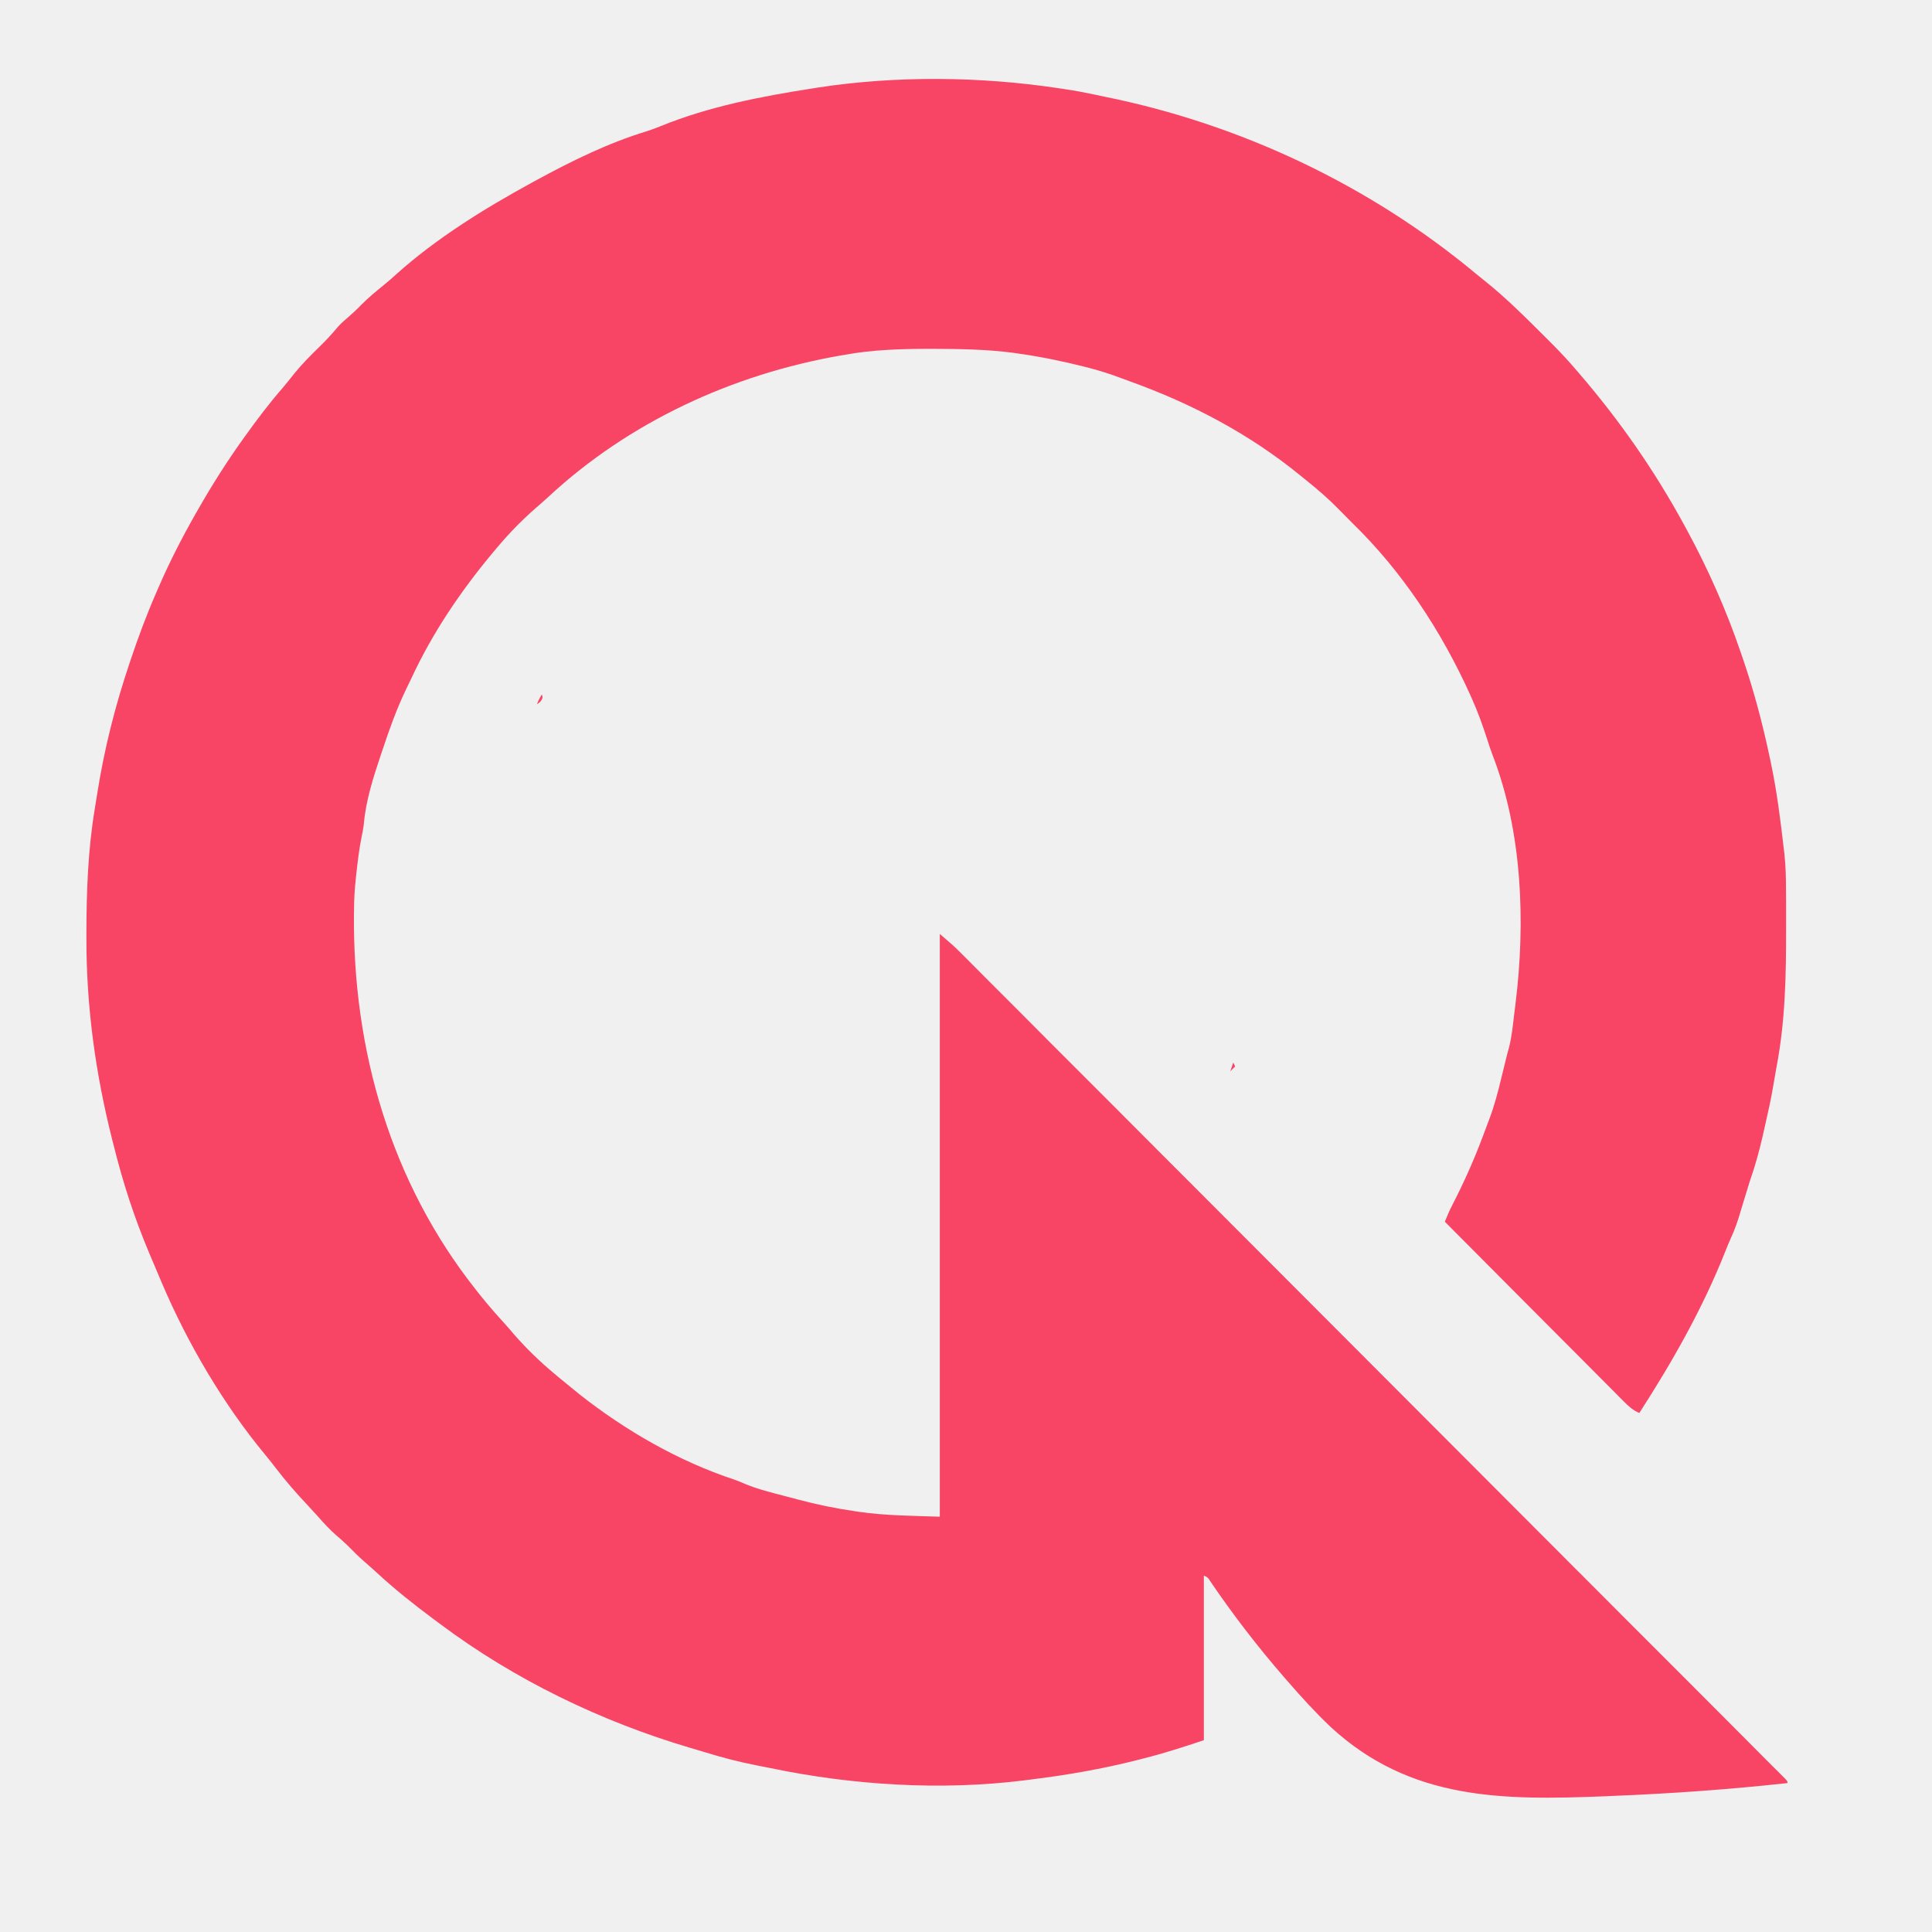
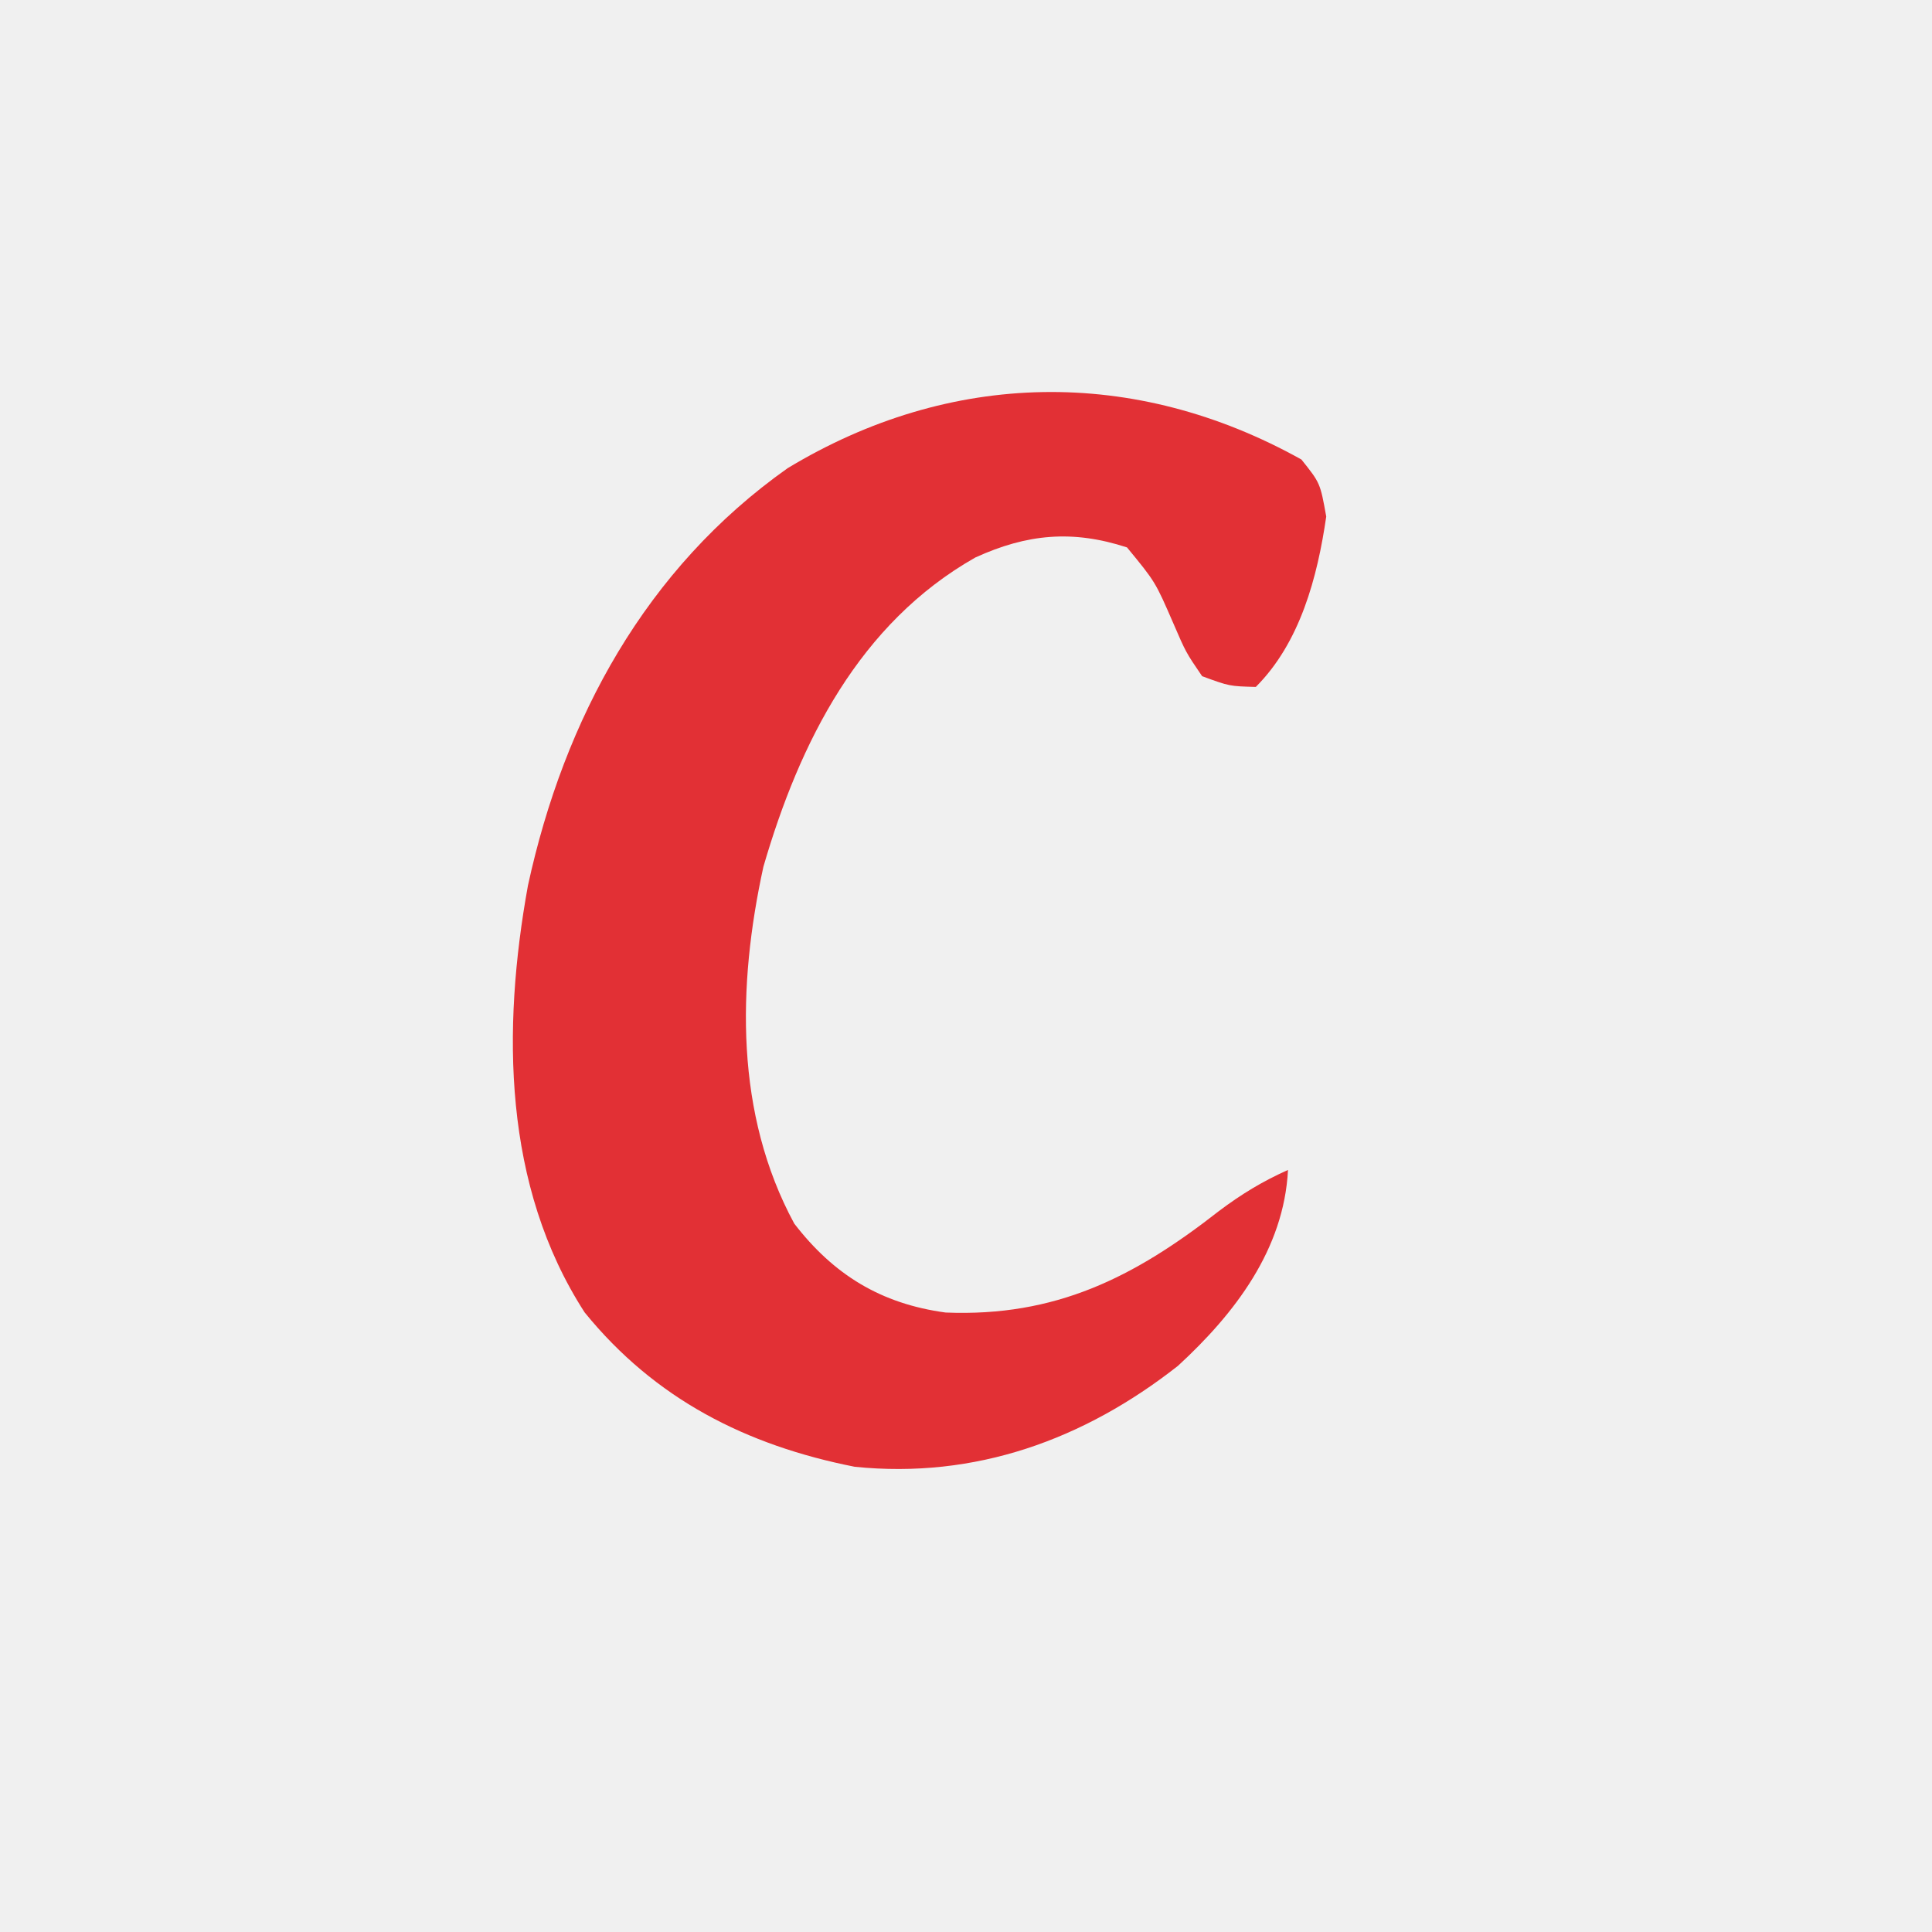
- <svg xmlns="http://www.w3.org/2000/svg" width="25" height="25" viewBox="0 0 25 25" fill="none">
-   <mask id="mask0_4919_966" style="mask-type:luminance" maskUnits="userSpaceOnUse" x="0" y="0" width="25" height="25">
-     <path d="M24.295 0H0V24.333H24.295V0Z" fill="white" />
-   </mask>
-   <g mask="url(#mask0_4919_966)">
-     <path d="M13.708 1.143C13.732 1.146 13.757 1.15 13.781 1.154C13.905 1.172 14.028 1.195 14.15 1.221C14.197 1.231 14.245 1.241 14.292 1.251C16.047 1.605 17.717 2.393 19.095 3.539C19.13 3.568 19.166 3.596 19.201 3.625C19.491 3.855 19.752 4.119 20.014 4.38C20.034 4.4 20.054 4.42 20.075 4.441C20.19 4.556 20.3 4.674 20.405 4.798C20.421 4.816 20.421 4.816 20.437 4.835C20.956 5.438 21.409 6.088 21.79 6.787C21.802 6.809 21.814 6.832 21.827 6.855C22.105 7.367 22.341 7.901 22.529 8.453C22.537 8.476 22.545 8.499 22.553 8.523C22.696 8.941 22.807 9.362 22.899 9.794C22.904 9.816 22.908 9.838 22.913 9.861C22.993 10.236 23.04 10.617 23.084 10.998C23.086 11.014 23.088 11.03 23.09 11.047C23.109 11.217 23.111 11.387 23.111 11.558C23.111 11.589 23.112 11.621 23.112 11.653C23.112 11.755 23.112 11.856 23.112 11.957C23.112 11.975 23.112 11.992 23.112 12.01C23.113 12.621 23.102 13.222 22.985 13.824C22.971 13.899 22.958 13.974 22.946 14.049C22.919 14.214 22.882 14.378 22.845 14.541C22.832 14.595 22.82 14.648 22.809 14.701C22.764 14.897 22.712 15.087 22.645 15.277C22.629 15.327 22.614 15.376 22.599 15.426C22.591 15.451 22.583 15.476 22.576 15.501C22.56 15.553 22.544 15.605 22.529 15.656C22.491 15.786 22.45 15.911 22.392 16.033C22.368 16.086 22.347 16.139 22.326 16.192C22.032 16.933 21.643 17.616 21.213 18.284C21.132 18.25 21.08 18.203 21.017 18.14C20.997 18.12 20.976 18.099 20.955 18.078C20.933 18.055 20.91 18.033 20.888 18.01C20.864 17.986 20.84 17.962 20.816 17.938C20.751 17.873 20.686 17.808 20.622 17.743C20.554 17.675 20.486 17.607 20.419 17.539C20.29 17.41 20.162 17.282 20.034 17.153C19.888 17.006 19.742 16.86 19.596 16.713C19.296 16.412 18.996 16.111 18.696 15.809C18.726 15.733 18.758 15.66 18.796 15.587C18.941 15.304 19.069 15.02 19.181 14.722C19.186 14.707 19.192 14.692 19.198 14.677C19.209 14.646 19.221 14.616 19.232 14.586C19.245 14.551 19.258 14.515 19.272 14.48C19.337 14.308 19.383 14.133 19.426 13.954C19.433 13.926 19.44 13.898 19.447 13.869C19.46 13.814 19.474 13.76 19.487 13.705C19.5 13.651 19.514 13.598 19.529 13.545C19.562 13.411 19.576 13.274 19.592 13.137C19.598 13.089 19.604 13.04 19.61 12.992C19.741 11.942 19.7 10.767 19.314 9.771C19.289 9.706 19.268 9.641 19.247 9.575C19.187 9.39 19.123 9.209 19.042 9.031C19.035 9.014 19.027 8.997 19.019 8.979C18.647 8.16 18.142 7.392 17.495 6.764C17.439 6.708 17.382 6.651 17.327 6.594C17.191 6.454 17.047 6.33 16.895 6.209C16.871 6.19 16.848 6.171 16.824 6.151C16.168 5.616 15.42 5.222 14.627 4.937C14.583 4.921 14.54 4.905 14.497 4.889C14.366 4.84 14.236 4.798 14.101 4.763C14.082 4.758 14.063 4.753 14.044 4.748C13.755 4.675 13.465 4.615 13.169 4.574C13.15 4.571 13.13 4.568 13.11 4.565C12.764 4.52 12.42 4.515 12.073 4.514C12.049 4.514 12.024 4.514 12 4.514C11.64 4.515 11.291 4.526 10.937 4.59C10.917 4.593 10.898 4.596 10.878 4.6C9.477 4.844 8.137 5.461 7.091 6.434C7.042 6.479 6.993 6.522 6.943 6.565C6.752 6.731 6.572 6.916 6.411 7.111C6.4 7.123 6.39 7.136 6.379 7.149C5.964 7.646 5.596 8.188 5.323 8.778C5.301 8.825 5.278 8.872 5.255 8.919C5.132 9.174 5.038 9.438 4.949 9.706C4.943 9.724 4.937 9.741 4.931 9.759C4.832 10.055 4.732 10.361 4.707 10.673C4.701 10.725 4.691 10.774 4.68 10.825C4.646 10.989 4.628 11.155 4.609 11.321C4.607 11.338 4.606 11.356 4.604 11.373C4.589 11.506 4.582 11.637 4.581 11.77C4.581 11.79 4.58 11.81 4.58 11.831C4.565 13.587 5.056 15.297 6.157 16.688C6.175 16.712 6.194 16.735 6.213 16.759C6.312 16.883 6.417 17.003 6.524 17.12C6.567 17.168 6.609 17.216 6.65 17.265C6.81 17.449 6.986 17.619 7.173 17.775C7.192 17.791 7.211 17.807 7.23 17.823C7.295 17.877 7.361 17.931 7.427 17.984C7.449 18.002 7.471 18.019 7.493 18.038C8.09 18.51 8.782 18.909 9.505 19.147C9.555 19.165 9.603 19.185 9.651 19.206C9.813 19.272 9.983 19.314 10.152 19.358C10.209 19.373 10.266 19.388 10.322 19.403C10.572 19.47 10.82 19.52 11.075 19.557C11.091 19.559 11.106 19.561 11.122 19.564C11.468 19.613 11.809 19.614 12.161 19.626C12.161 17.137 12.161 14.649 12.161 12.085C12.342 12.241 12.342 12.241 12.412 12.31C12.428 12.326 12.444 12.342 12.46 12.358C12.485 12.384 12.485 12.384 12.511 12.409C12.53 12.428 12.548 12.446 12.567 12.465C12.629 12.527 12.69 12.589 12.752 12.651C12.797 12.696 12.841 12.741 12.886 12.785C12.983 12.883 13.081 12.98 13.178 13.077C13.322 13.222 13.467 13.367 13.611 13.512C13.87 13.77 14.128 14.029 14.386 14.287C14.612 14.514 14.837 14.74 15.063 14.966C15.086 14.989 15.086 14.989 15.108 15.011C15.169 15.072 15.23 15.133 15.291 15.194C15.861 15.765 16.431 16.336 17.001 16.907C17.508 17.415 18.014 17.922 18.521 18.43C19.09 19 19.66 19.57 20.229 20.141C20.289 20.201 20.35 20.262 20.41 20.323C20.425 20.338 20.44 20.353 20.456 20.368C20.681 20.594 20.907 20.82 21.133 21.047C21.39 21.303 21.646 21.56 21.903 21.817C22.046 21.961 22.19 22.105 22.334 22.249C22.43 22.345 22.525 22.441 22.621 22.537C22.676 22.592 22.73 22.647 22.785 22.702C22.844 22.76 22.903 22.819 22.961 22.878C22.979 22.895 22.996 22.913 23.014 22.93C23.029 22.946 23.045 22.962 23.061 22.978C23.081 22.998 23.081 22.998 23.101 23.018C23.13 23.05 23.13 23.05 23.13 23.073C22.378 23.155 21.626 23.209 20.871 23.239C20.843 23.24 20.816 23.241 20.787 23.243C19.446 23.297 18.254 23.299 17.222 22.35C17.02 22.159 16.834 21.954 16.652 21.744C16.632 21.72 16.632 21.72 16.61 21.696C16.268 21.301 15.951 20.89 15.658 20.457C15.628 20.41 15.628 20.41 15.578 20.389C15.578 21.092 15.578 21.794 15.578 22.518C15.32 22.604 15.069 22.686 14.806 22.752C14.775 22.76 14.744 22.768 14.713 22.776C14.258 22.891 13.804 22.97 13.338 23.027C13.31 23.03 13.282 23.034 13.253 23.038C12.174 23.173 11.027 23.1 9.964 22.878C9.901 22.865 9.838 22.853 9.776 22.841C9.554 22.797 9.339 22.741 9.123 22.674C9.059 22.654 8.995 22.636 8.931 22.617C7.78 22.277 6.657 21.735 5.695 21.014C5.664 20.991 5.633 20.968 5.602 20.945C5.35 20.758 5.107 20.564 4.876 20.351C4.825 20.304 4.773 20.258 4.721 20.213C4.641 20.144 4.568 20.07 4.494 19.995C4.45 19.952 4.404 19.912 4.357 19.872C4.268 19.795 4.191 19.711 4.114 19.623C4.071 19.575 4.028 19.528 3.984 19.481C3.835 19.324 3.696 19.163 3.564 18.991C3.523 18.936 3.48 18.883 3.437 18.831C2.89 18.172 2.428 17.385 2.092 16.596C2.083 16.573 2.073 16.55 2.063 16.527C2.03 16.45 1.998 16.373 1.965 16.296C1.954 16.271 1.943 16.245 1.932 16.218C1.738 15.758 1.589 15.299 1.469 14.814C1.463 14.791 1.457 14.768 1.451 14.744C1.235 13.886 1.117 13.028 1.118 12.143C1.118 12.121 1.118 12.099 1.118 12.077C1.119 11.534 1.138 10.993 1.228 10.456C1.239 10.39 1.249 10.324 1.26 10.258C1.35 9.689 1.488 9.143 1.671 8.597C1.677 8.579 1.683 8.561 1.689 8.543C1.789 8.245 1.897 7.954 2.023 7.666C2.032 7.646 2.041 7.625 2.05 7.604C2.192 7.275 2.354 6.96 2.531 6.648C2.543 6.627 2.555 6.606 2.568 6.584C2.742 6.279 2.928 5.986 3.131 5.7C3.152 5.672 3.152 5.672 3.172 5.643C3.324 5.431 3.48 5.224 3.651 5.027C3.705 4.964 3.756 4.9 3.807 4.835C3.909 4.709 4.022 4.596 4.138 4.483C4.221 4.402 4.297 4.32 4.371 4.231C4.408 4.189 4.448 4.153 4.491 4.117C4.555 4.062 4.616 4.006 4.674 3.945C4.765 3.853 4.862 3.773 4.962 3.692C5.019 3.646 5.073 3.599 5.126 3.55C5.646 3.084 6.262 2.703 6.872 2.369C6.895 2.357 6.917 2.344 6.94 2.332C7.395 2.084 7.87 1.85 8.367 1.699C8.43 1.679 8.491 1.656 8.552 1.631C9.176 1.377 9.858 1.246 10.521 1.143C10.545 1.139 10.545 1.139 10.57 1.135C11.592 0.977 12.687 0.988 13.708 1.143Z" fill="#F84565" />
-     <path d="M15.958 13.749C15.966 13.766 15.975 13.783 15.983 13.8C15.962 13.821 15.941 13.841 15.92 13.863C15.932 13.825 15.945 13.788 15.958 13.749Z" fill="#F84565" />
-     <path d="M7.011 8.986C7.024 9.024 7.024 9.024 7.008 9.057C6.986 9.088 6.986 9.088 6.948 9.113C6.965 9.068 6.986 9.027 7.011 8.986Z" fill="#F84565" />
-   </g>
+ <svg xmlns="http://www.w3.org/2000/svg" version="1.1" width="180" height="180">
+   <path d="M0 0 C1.75 2.188 1.75 2.188 2.312 5.312 C1.491 10.972 -0.121 17.059 -4.25 21.188 C-6.707 21.121 -6.707 21.121 -9.25 20.188 C-10.762 17.973 -10.762 17.973 -11.938 15.25 C-13.61 11.396 -13.61 11.396 -16.25 8.188 C-21.327 6.535 -25.551 6.927 -30.375 9.125 C-41.175 15.244 -46.747 26.321 -50.125 37.938 C-52.555 49.041 -52.776 60.983 -47.25 71.188 C-43.58 75.949 -39.191 78.652 -33.152 79.473 C-22.927 79.887 -15.617 76.228 -7.695 70.027 C-5.59 68.443 -3.644 67.262 -1.25 66.188 C-1.629 73.586 -6.19 79.555 -11.5 84.438 C-20.268 91.329 -30.392 94.99 -41.617 93.844 C-51.728 91.845 -60.224 87.534 -66.781 79.461 C-74.395 67.675 -74.486 53.05 -72.062 39.688 C-68.683 24.143 -61.094 10.163 -47.875 0.812 C-32.712 -8.359 -15.542 -8.668 0 0 Z " fill="#E23035" transform="translate(121.25,42.8125)" />
</svg>
